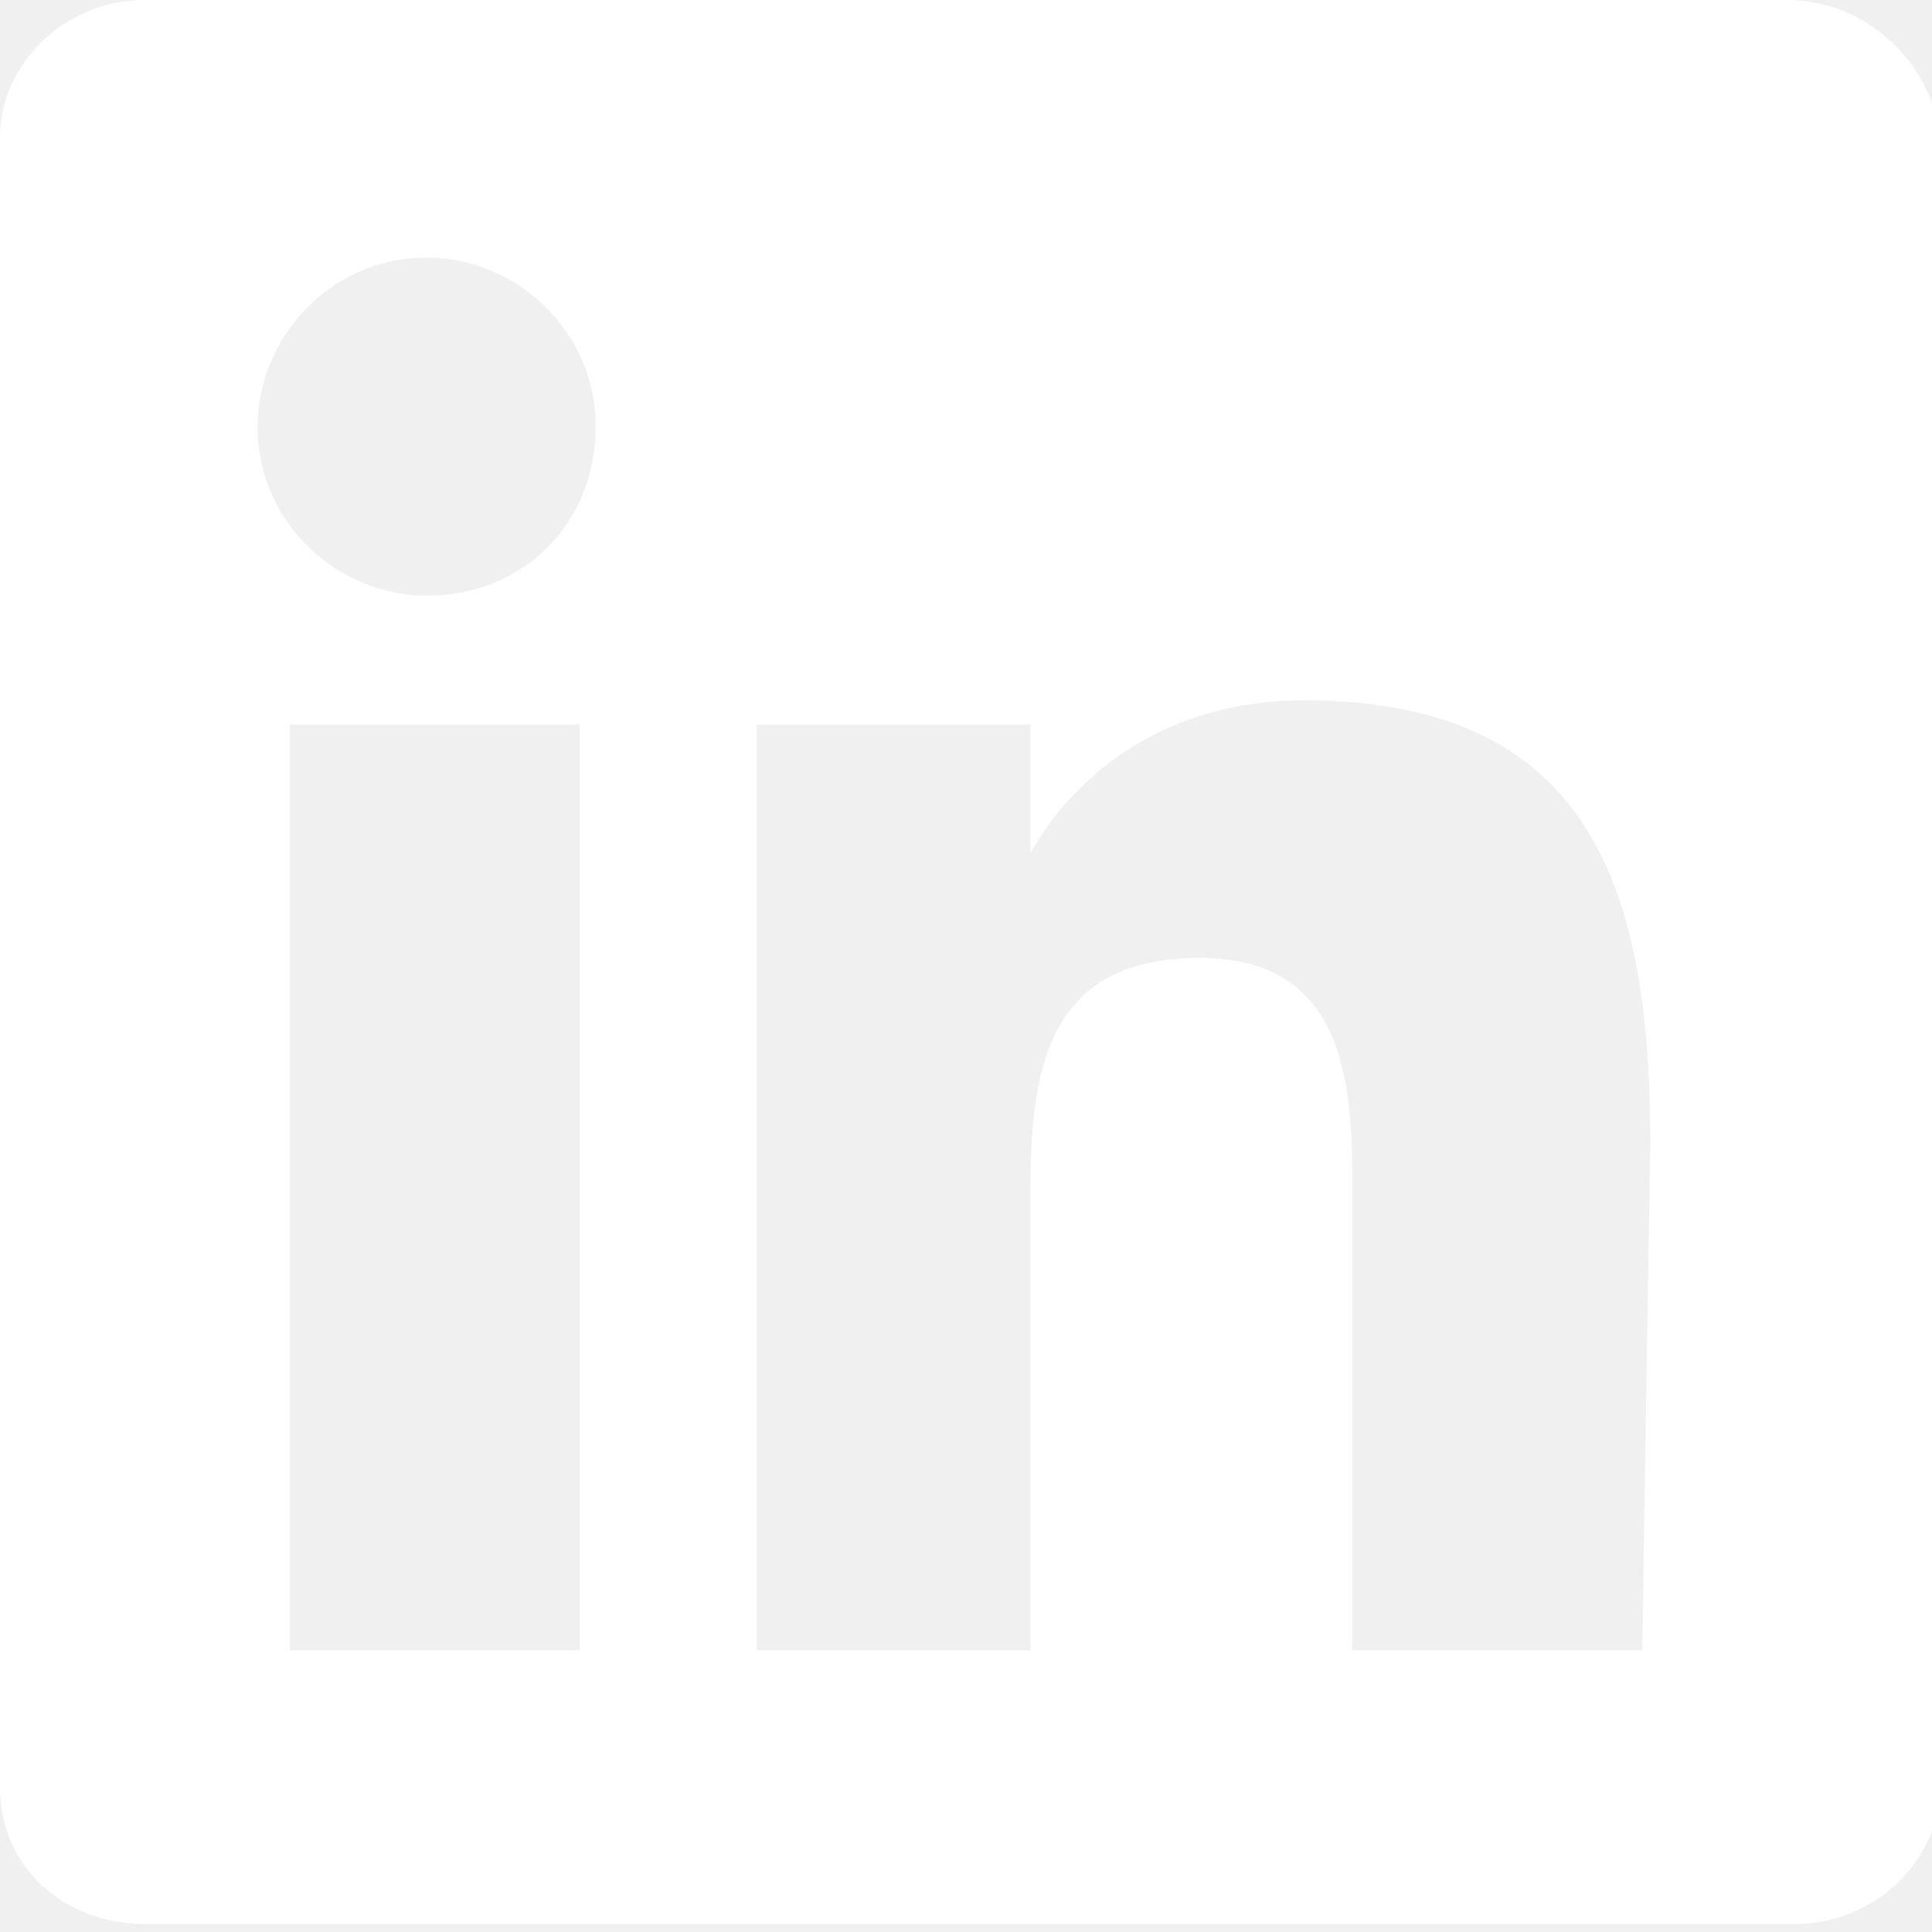
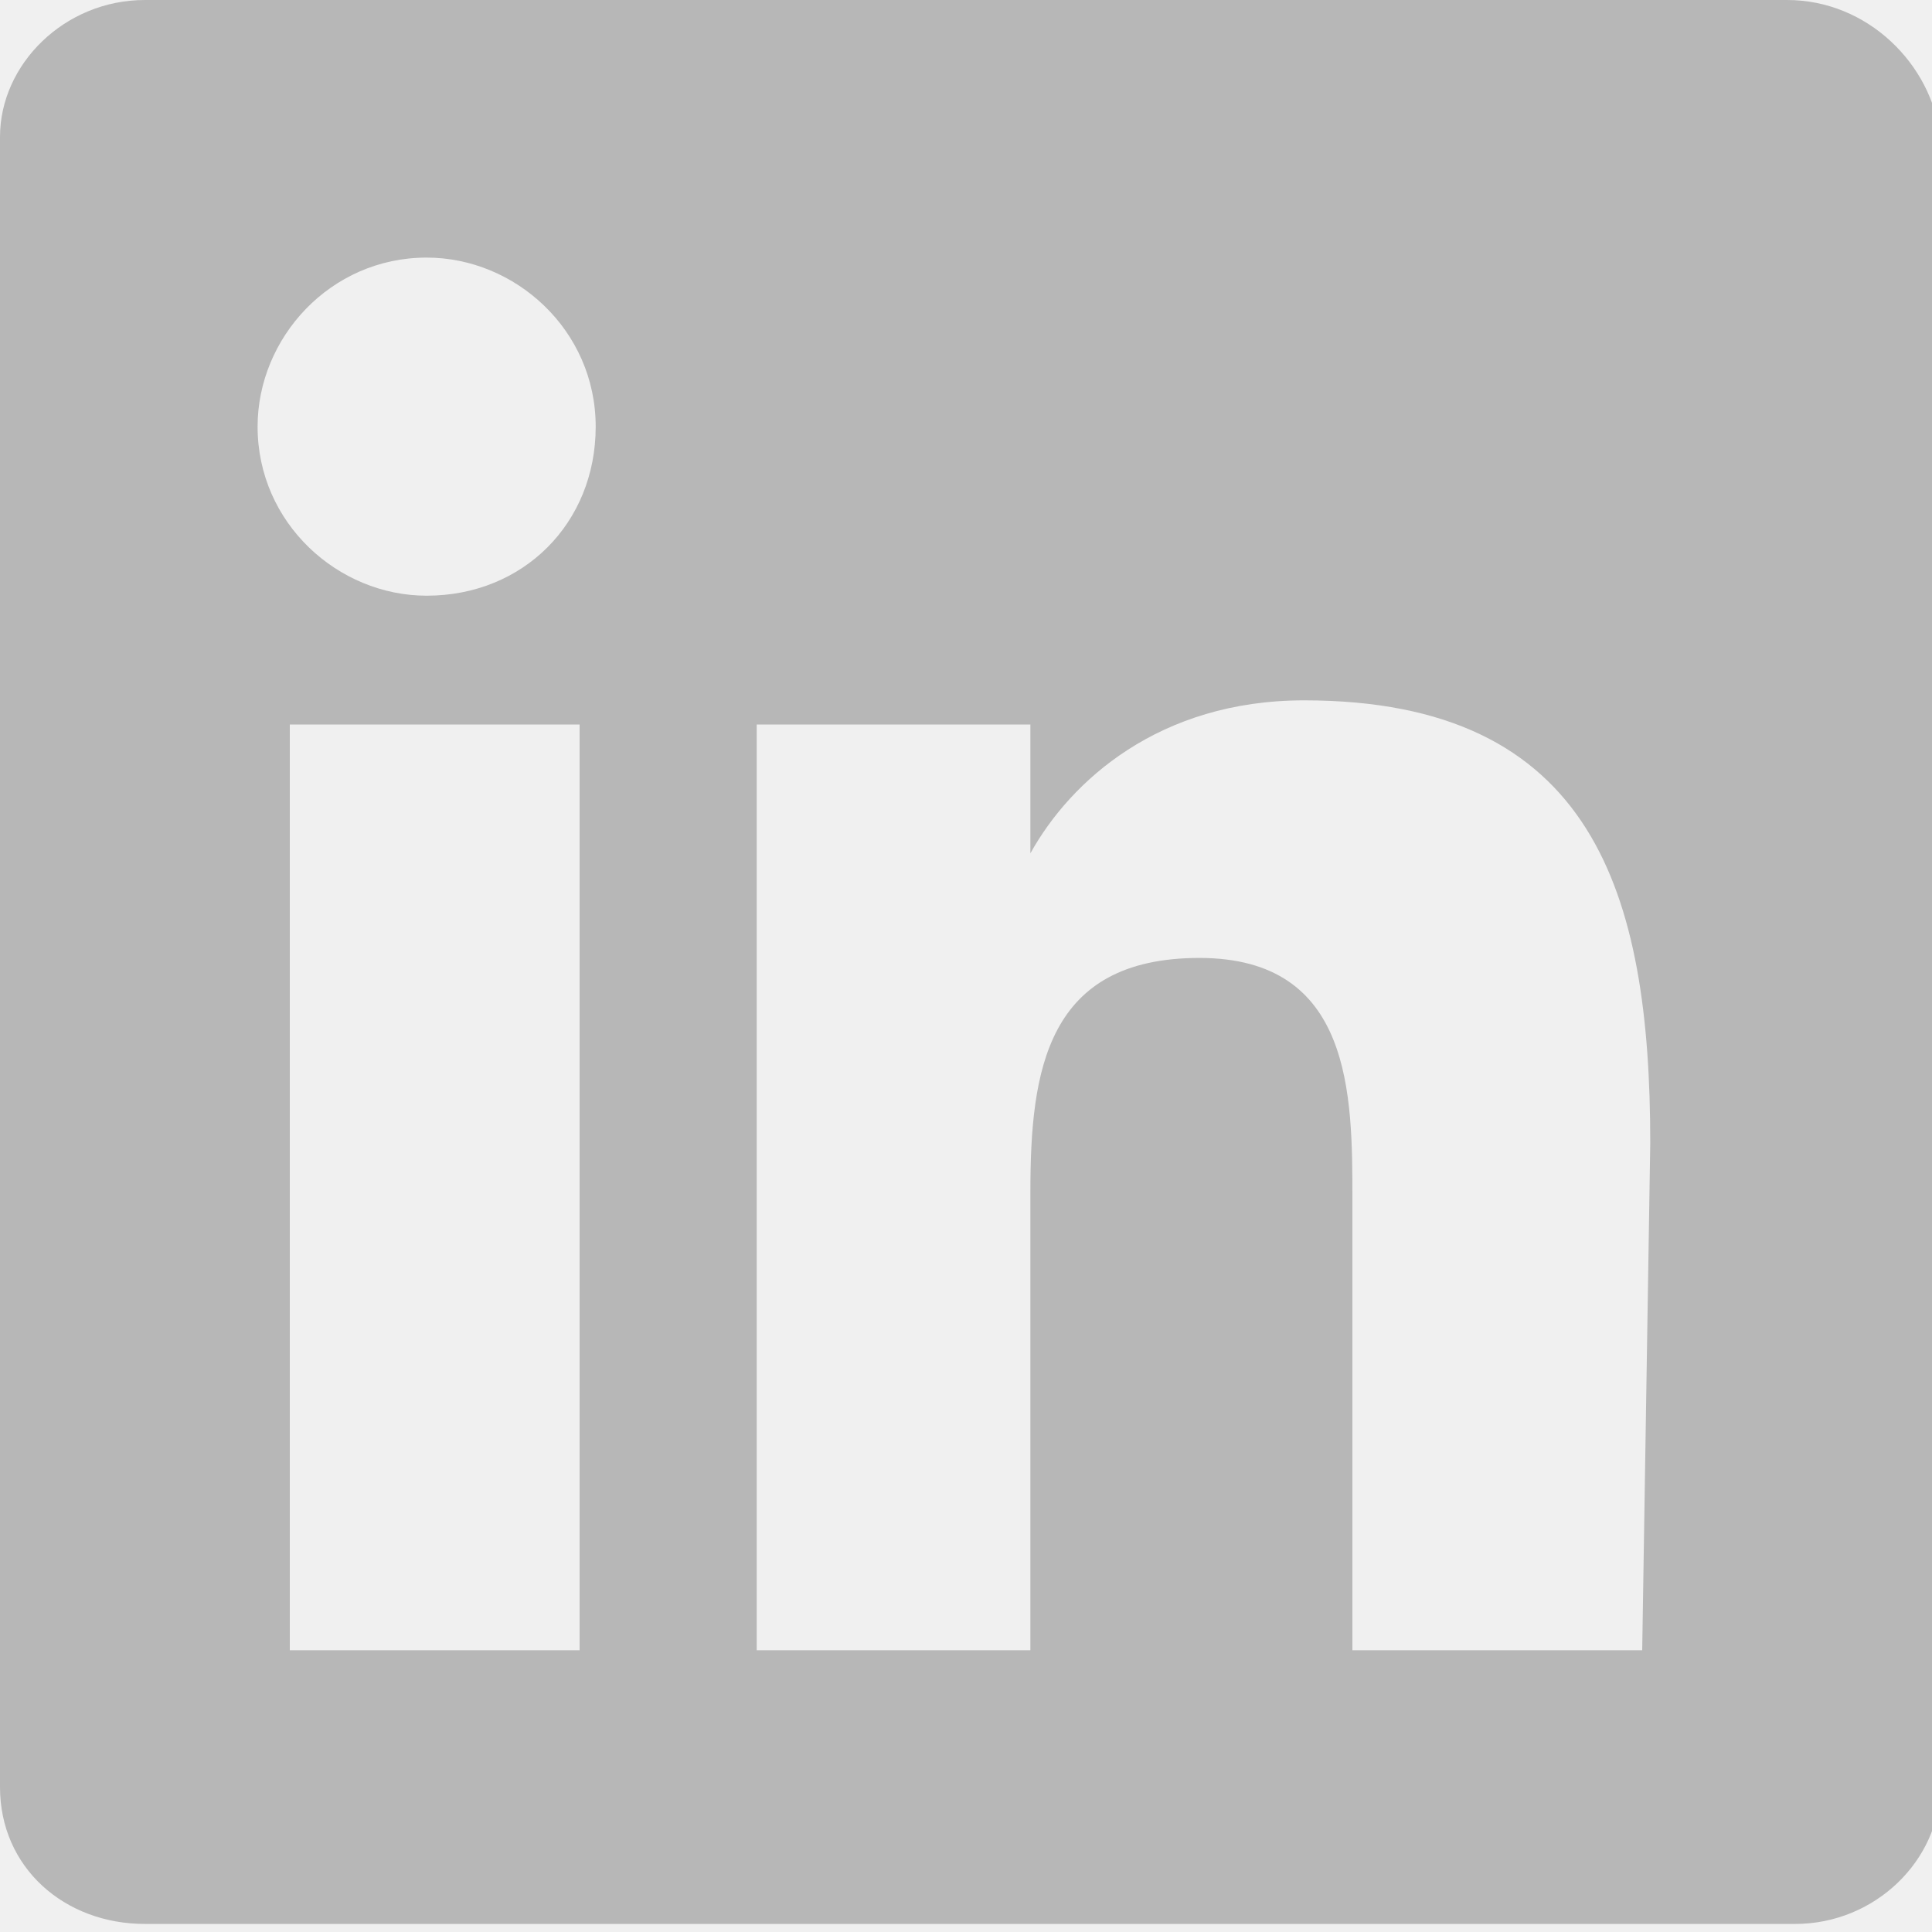
- <svg xmlns="http://www.w3.org/2000/svg" version="1.1" id="Layer_1" x="0px" y="0px" viewBox="0 0 24 24" style="enable-background:new 0 0 24 24;" xml:space="preserve">
-   <style type="text/css">
- 	.st0{fill:#FFFFFF;}
- </style>
-   <path class="st0" d="M20.4,20.5h-3.6v-5.6c0-1.3,0-3-1.9-3c-1.9,0-2.1,1.4-2.1,2.9v5.7H9.4V9h3.4v1.6h0c0.5-0.9,1.6-1.9,3.4-1.9  c3.6,0,4.3,2.4,4.3,5.5L20.4,20.5L20.4,20.5z M5.3,7.4c-1.1,0-2.1-0.9-2.1-2.1c0-1.1,0.9-2.1,2.1-2.1c1.1,0,2.1,0.9,2.1,2.1  C7.4,6.5,6.5,7.4,5.3,7.4z M7.1,20.5H3.6V9h3.6V20.5z M22.2,0H1.8C0.8,0,0,0.8,0,1.7v20.5c0,1,0.8,1.7,1.8,1.7h20.5  c1,0,1.8-0.8,1.8-1.7V1.7C24,0.8,23.2,0,22.2,0L22.2,0z" />
+ <svg xmlns="http://www.w3.org/2000/svg" width="106" height="106" viewBox="0 0 106 106" fill="none">
+   <g clip-path="url(#clip0)">
+     <path d="M90.1 90.542H74.2V65.808C74.2 60.067 74.2 52.558 65.808 52.558C57.417 52.558 56.533 58.742 56.533 65.367V90.542H41.517V39.75H56.533V46.817C58.742 42.842 63.6 38.425 71.55 38.425C87.45 38.425 90.542 49.025 90.542 62.717L90.1 90.542ZM23.408 32.683C18.55 32.683 14.133 28.708 14.133 23.408C14.133 18.55 18.108 14.133 23.408 14.133C28.267 14.133 32.683 18.108 32.683 23.408C32.683 28.708 28.708 32.683 23.408 32.683ZM31.358 90.542H15.9V39.75H31.8V90.542H31.358ZM98.05 0H7.95C3.533 0 0 3.533 0 7.508V98.05C0 102.467 3.533 105.558 7.95 105.558H98.492C102.908 105.558 106.442 102.025 106.442 98.05V7.508C106 3.533 102.467 0 98.05 0Z" fill="#B7B7B7" />
+   </g>
+   <defs>
+     <clipPath id="clip0">
+       <rect width="106" height="106" fill="white" />
+     </clipPath>
+   </defs>
</svg>
